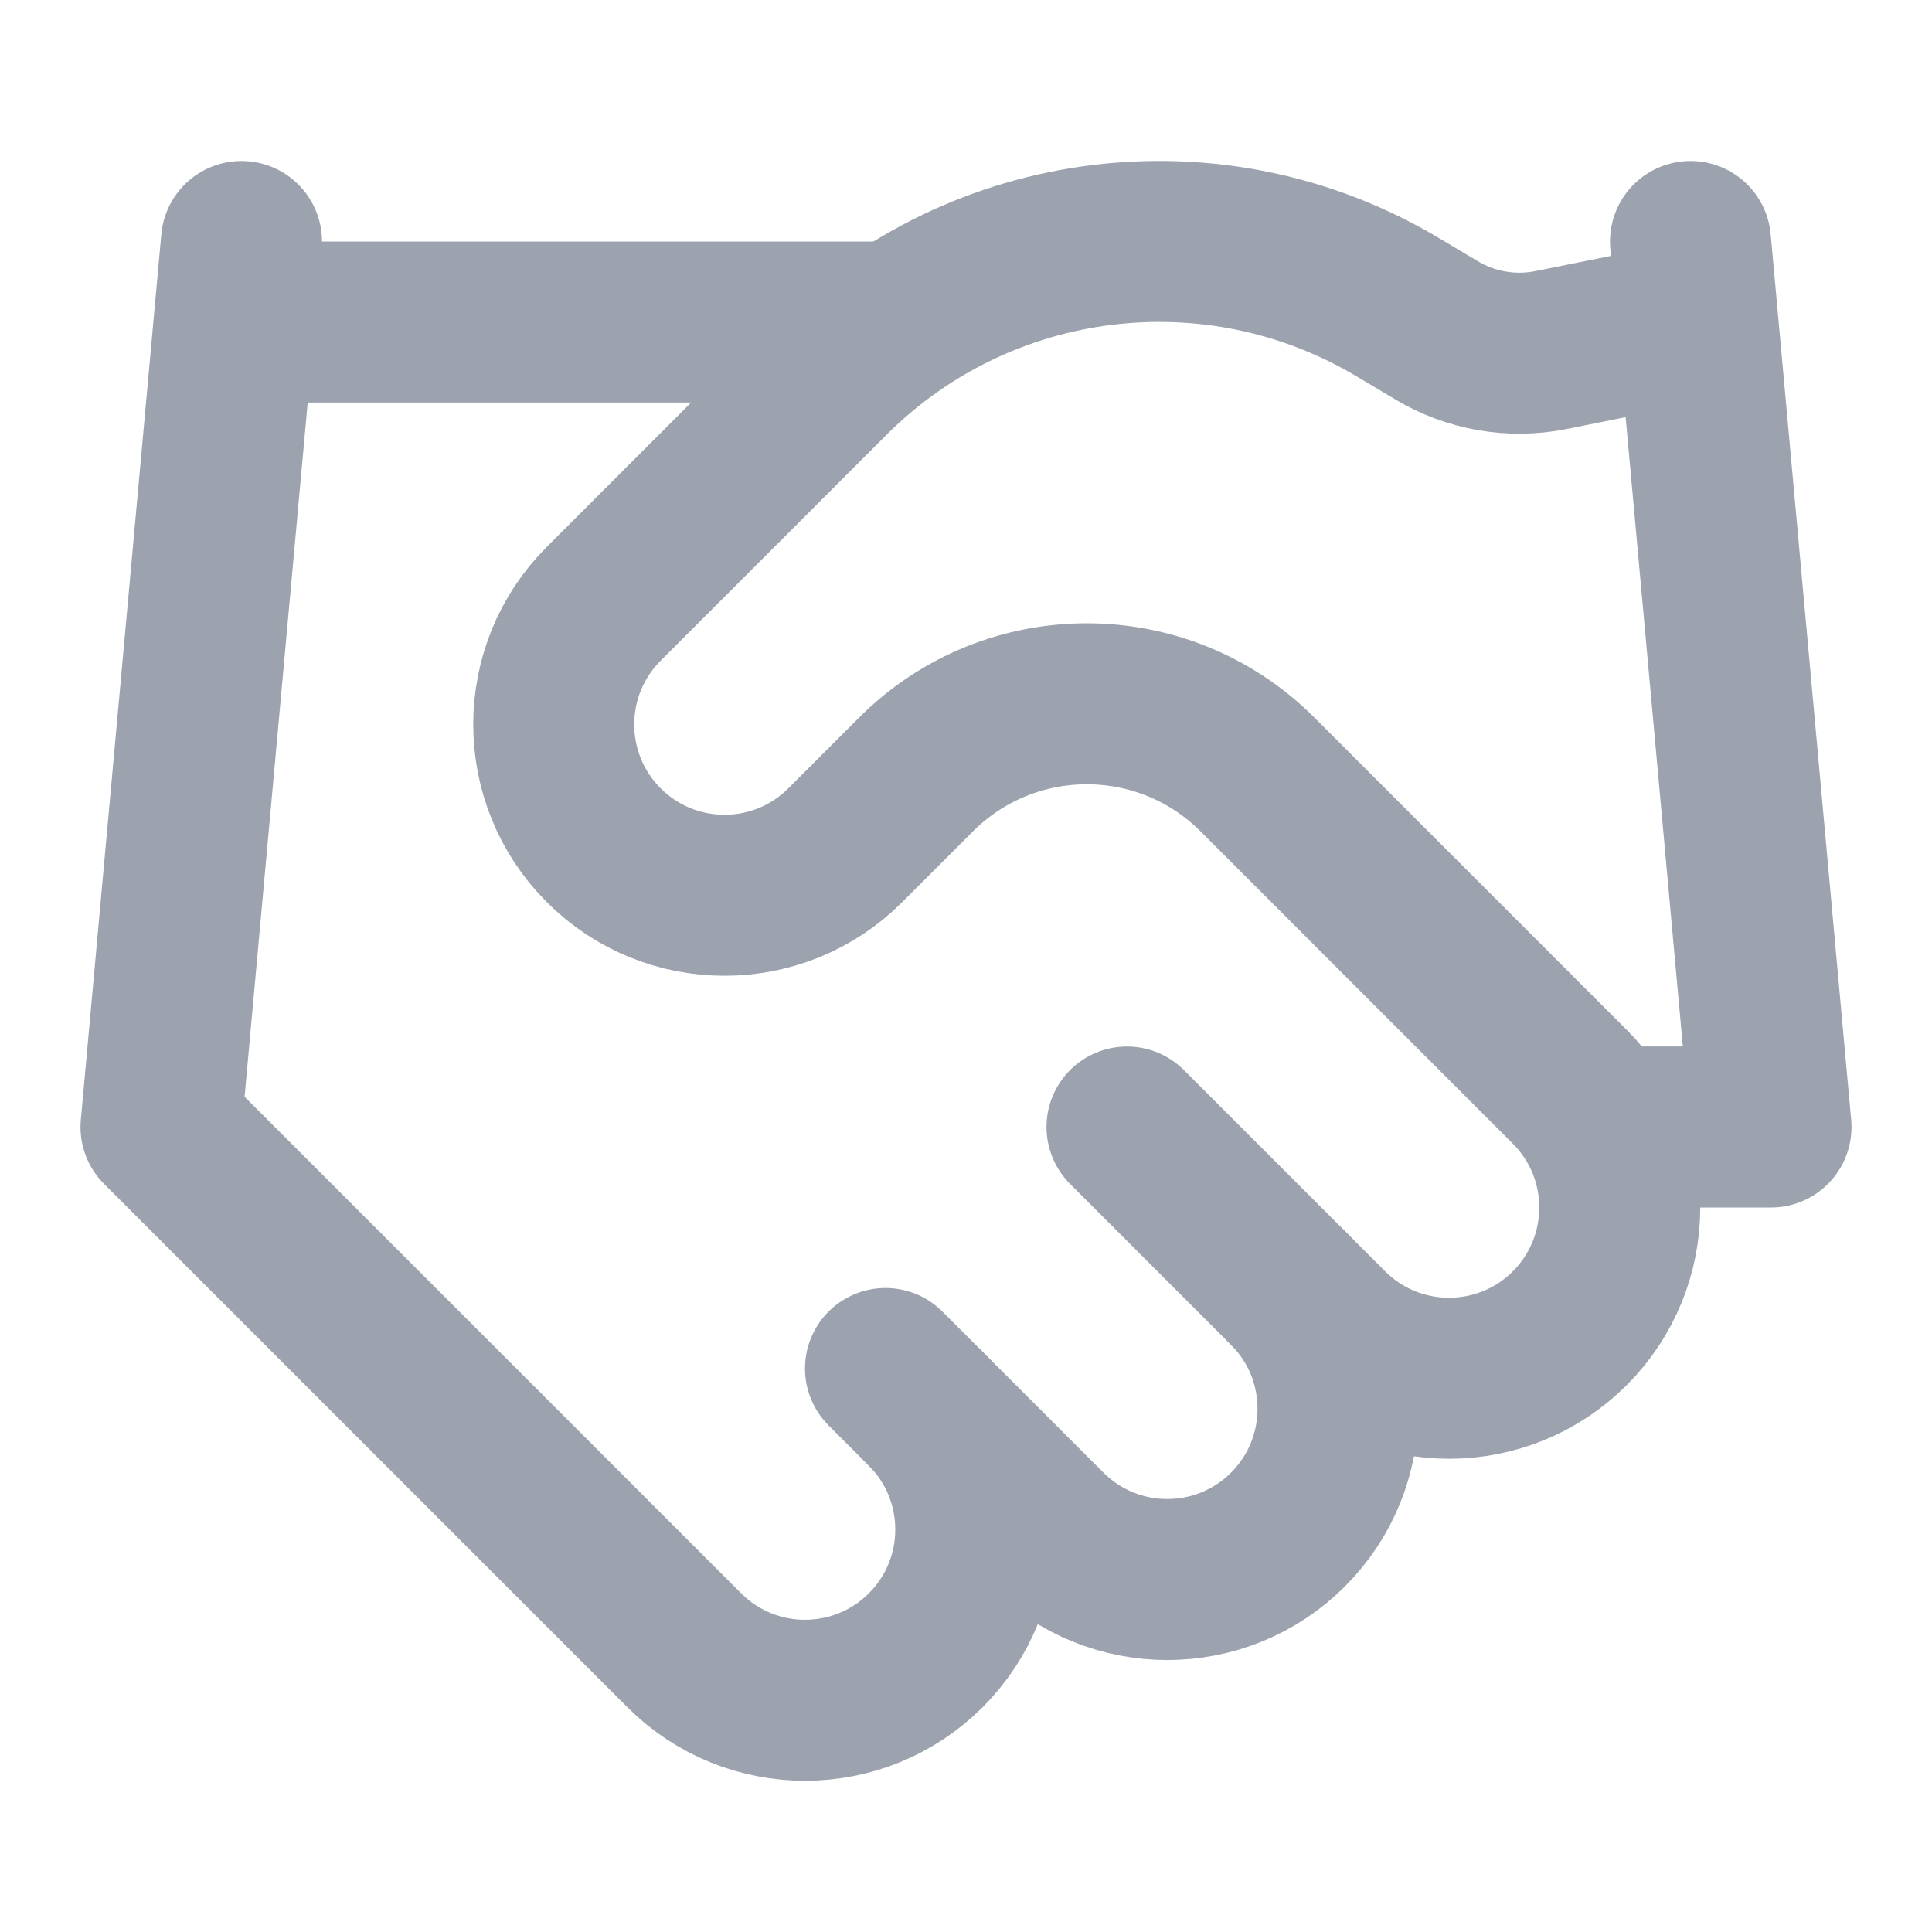
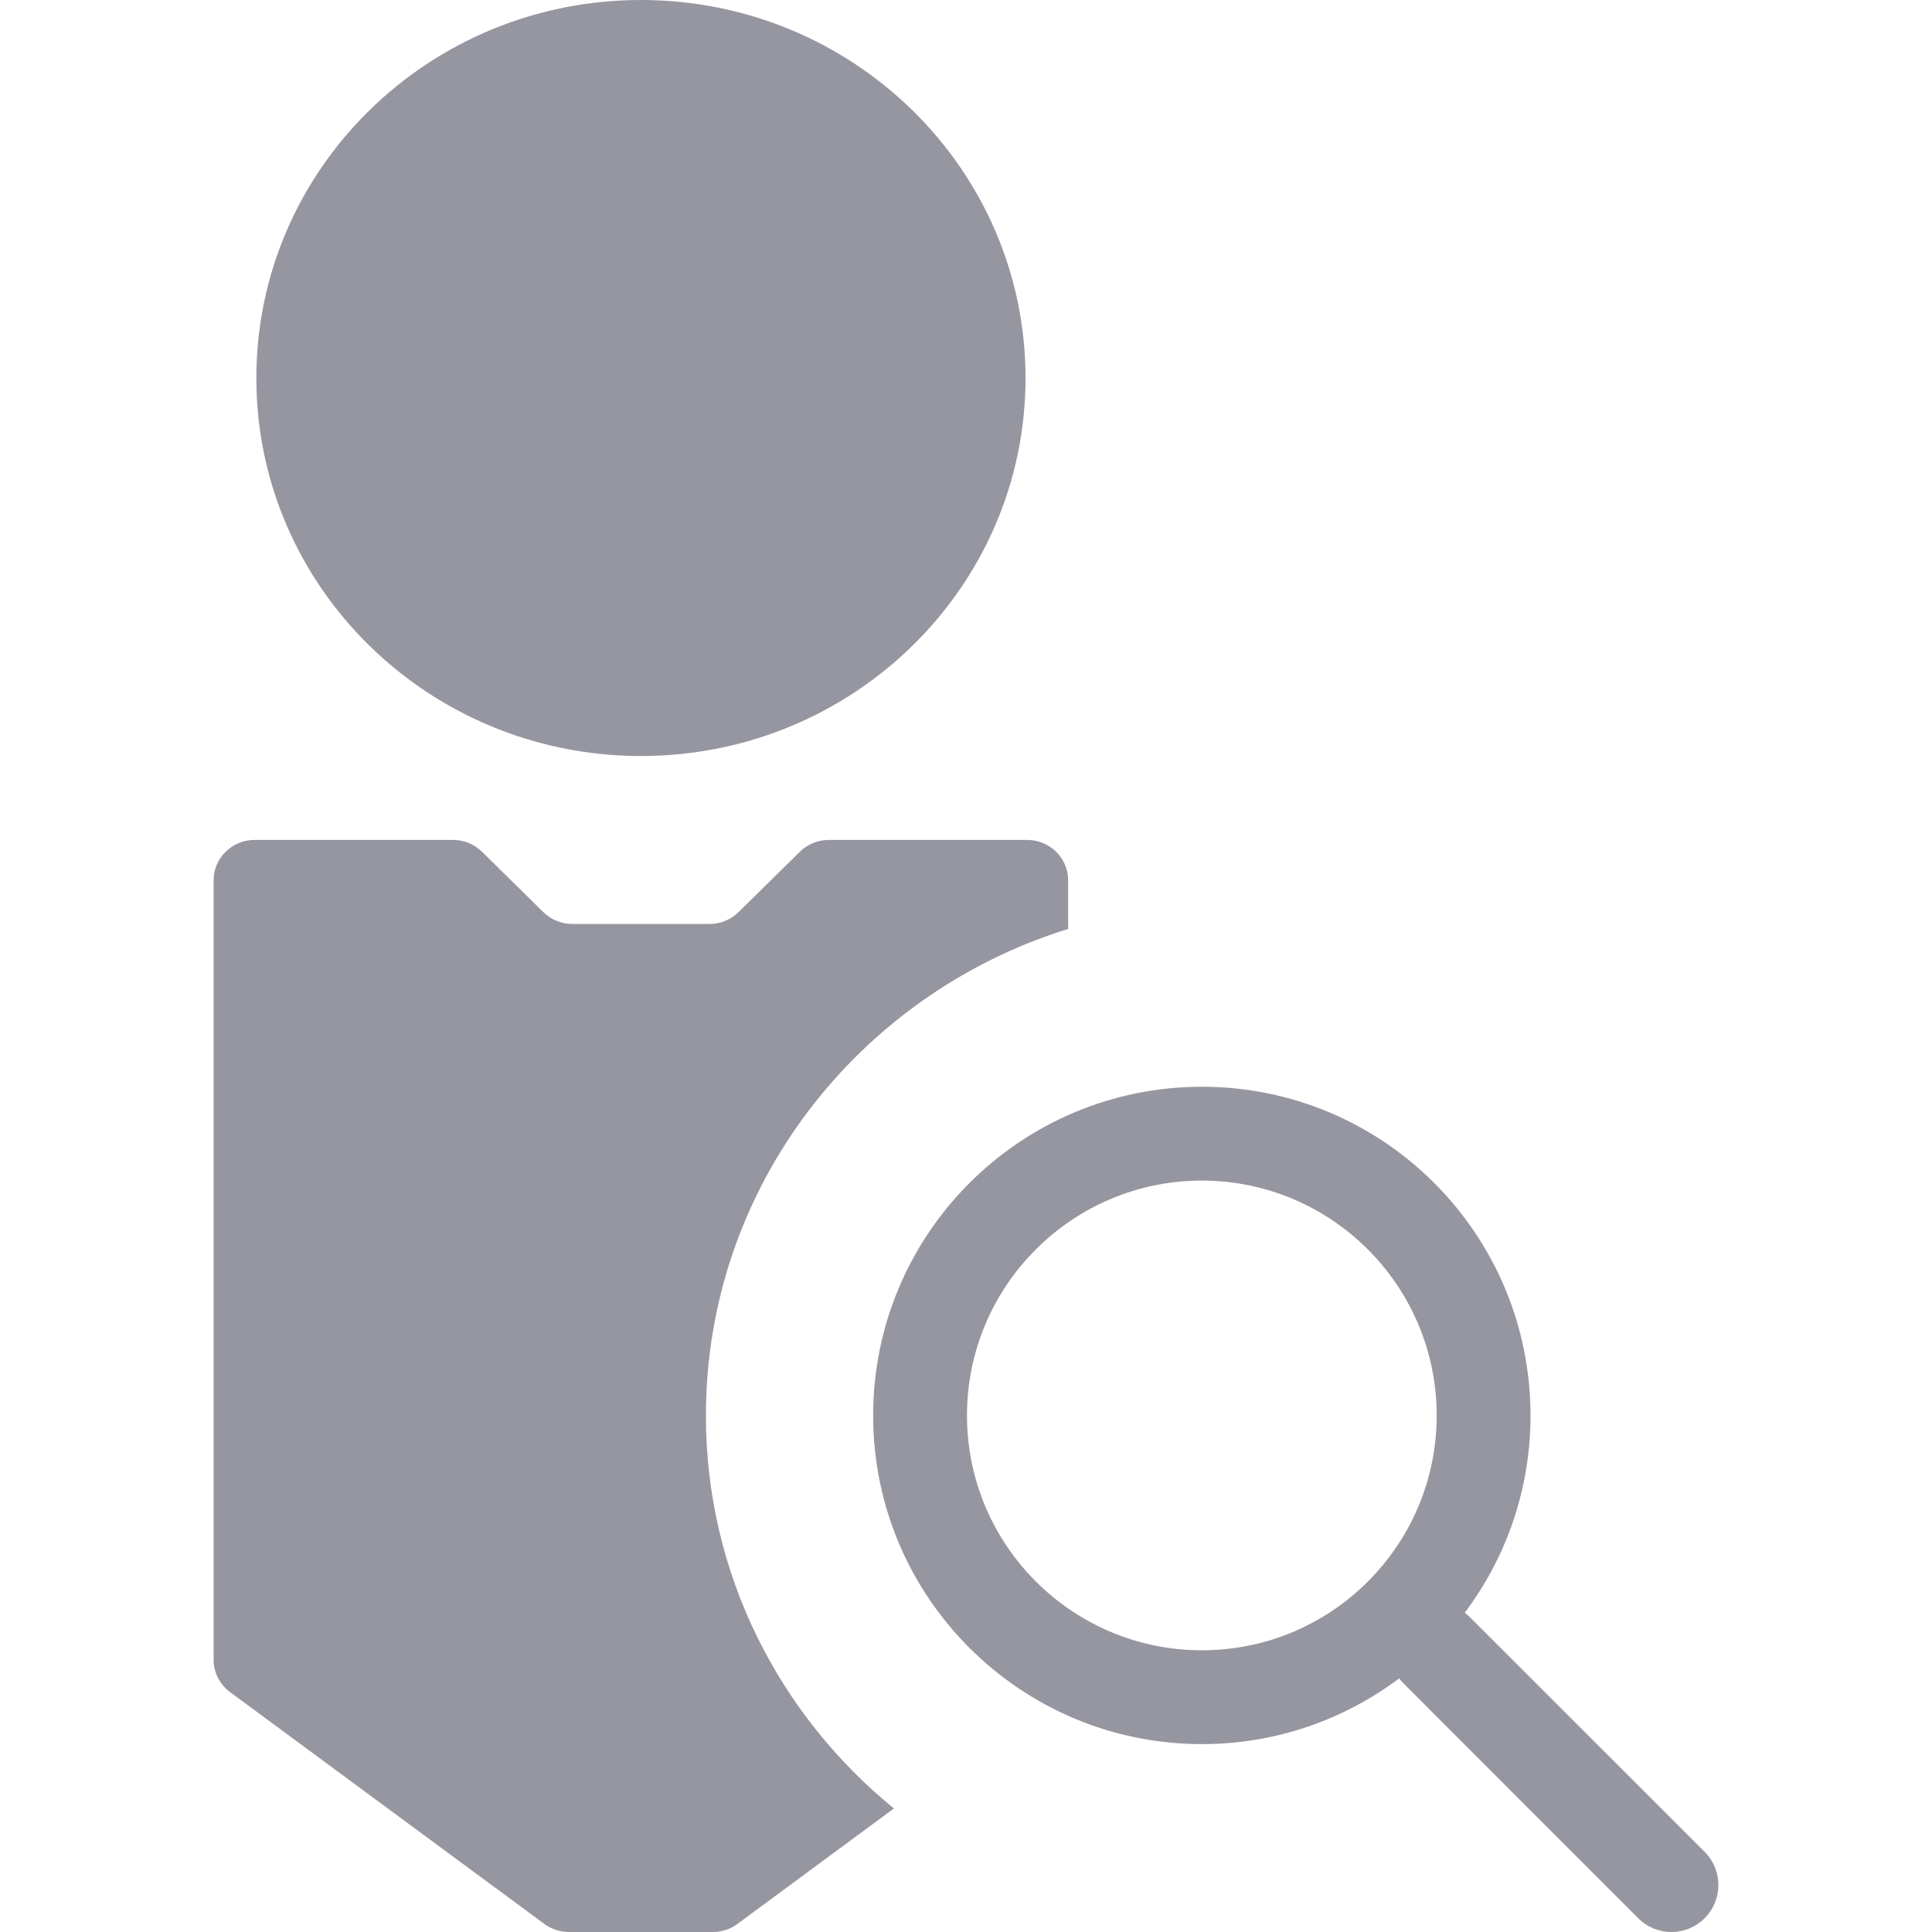
- <svg xmlns="http://www.w3.org/2000/svg" width="24" height="24" viewBox="0 0 24 24" fill="none" stroke="#9ca3af" stroke-width="2" stroke-linecap="round" stroke-linejoin="round">
-   <path d="m11 17 2 2a1 1 0 1 0 3-3" />
-   <path d="m14 14 2.5 2.5a1 1 0 1 0 3-3l-3.88-3.88a3 3 0 0 0-4.24 0l-.88.88a1 1 0 1 1-3-3l2.81-2.81a5.79 5.79 0 0 1 7.06-.87l.47.28a2 2 0 0 0 1.42.25L21 4" />
-   <path d="m21 3 1 11h-2" />
-   <path d="M3 3 2 14l6.5 6.5a1 1 0 1 0 3-3" />
-   <path d="M3 4h8" />
+ <svg xmlns="http://www.w3.org/2000/svg" width="16" height="16" viewBox="0 0 16 16" fill="none">
+   <path d="M3.753 6.956C3.842 6.956 3.928 6.991 3.992 7.054L4.501 7.555C4.564 7.617 4.651 7.652 4.741 7.652H5.876C5.965 7.652 6.051 7.617 6.115 7.555L6.624 7.054C6.687 6.991 6.774 6.956 6.864 6.956H8.506C8.694 6.956 8.846 7.106 8.846 7.29V7.693C7.108 8.232 5.846 9.833 5.846 11.723C5.846 13.032 6.452 14.202 7.403 14.977L6.106 15.934C6.048 15.977 5.976 16 5.903 16H4.713C4.64 16 4.568 15.977 4.509 15.934L1.905 14.013C1.82 13.95 1.769 13.851 1.769 13.746V7.29C1.769 7.106 1.921 6.956 2.108 6.956H3.753ZM9.954 9C11.457 9 12.675 10.219 12.675 11.723C12.675 12.336 12.472 12.902 12.13 13.356C12.145 13.367 12.159 13.379 12.172 13.392L14.117 15.336C14.269 15.488 14.269 15.734 14.117 15.886C13.965 16.038 13.719 16.038 13.567 15.886L11.623 13.941C11.61 13.928 11.598 13.914 11.588 13.899C11.133 14.241 10.567 14.444 9.954 14.444C8.45 14.444 7.231 13.226 7.231 11.723C7.231 10.219 8.45 9 9.954 9ZM9.954 9.777C8.88 9.777 8.008 10.649 8.008 11.723C8.009 12.796 8.88 13.667 9.954 13.667C11.027 13.667 11.898 12.796 11.898 11.723C11.898 10.649 11.027 9.778 9.954 9.777ZM5.308 0C7.067 0 8.493 1.402 8.493 3.131C8.493 4.859 7.067 6.261 5.308 6.261C3.55 6.261 2.123 4.86 2.123 3.131C2.123 1.402 3.549 0 5.308 0Z" fill="#9696A1" />
</svg>
